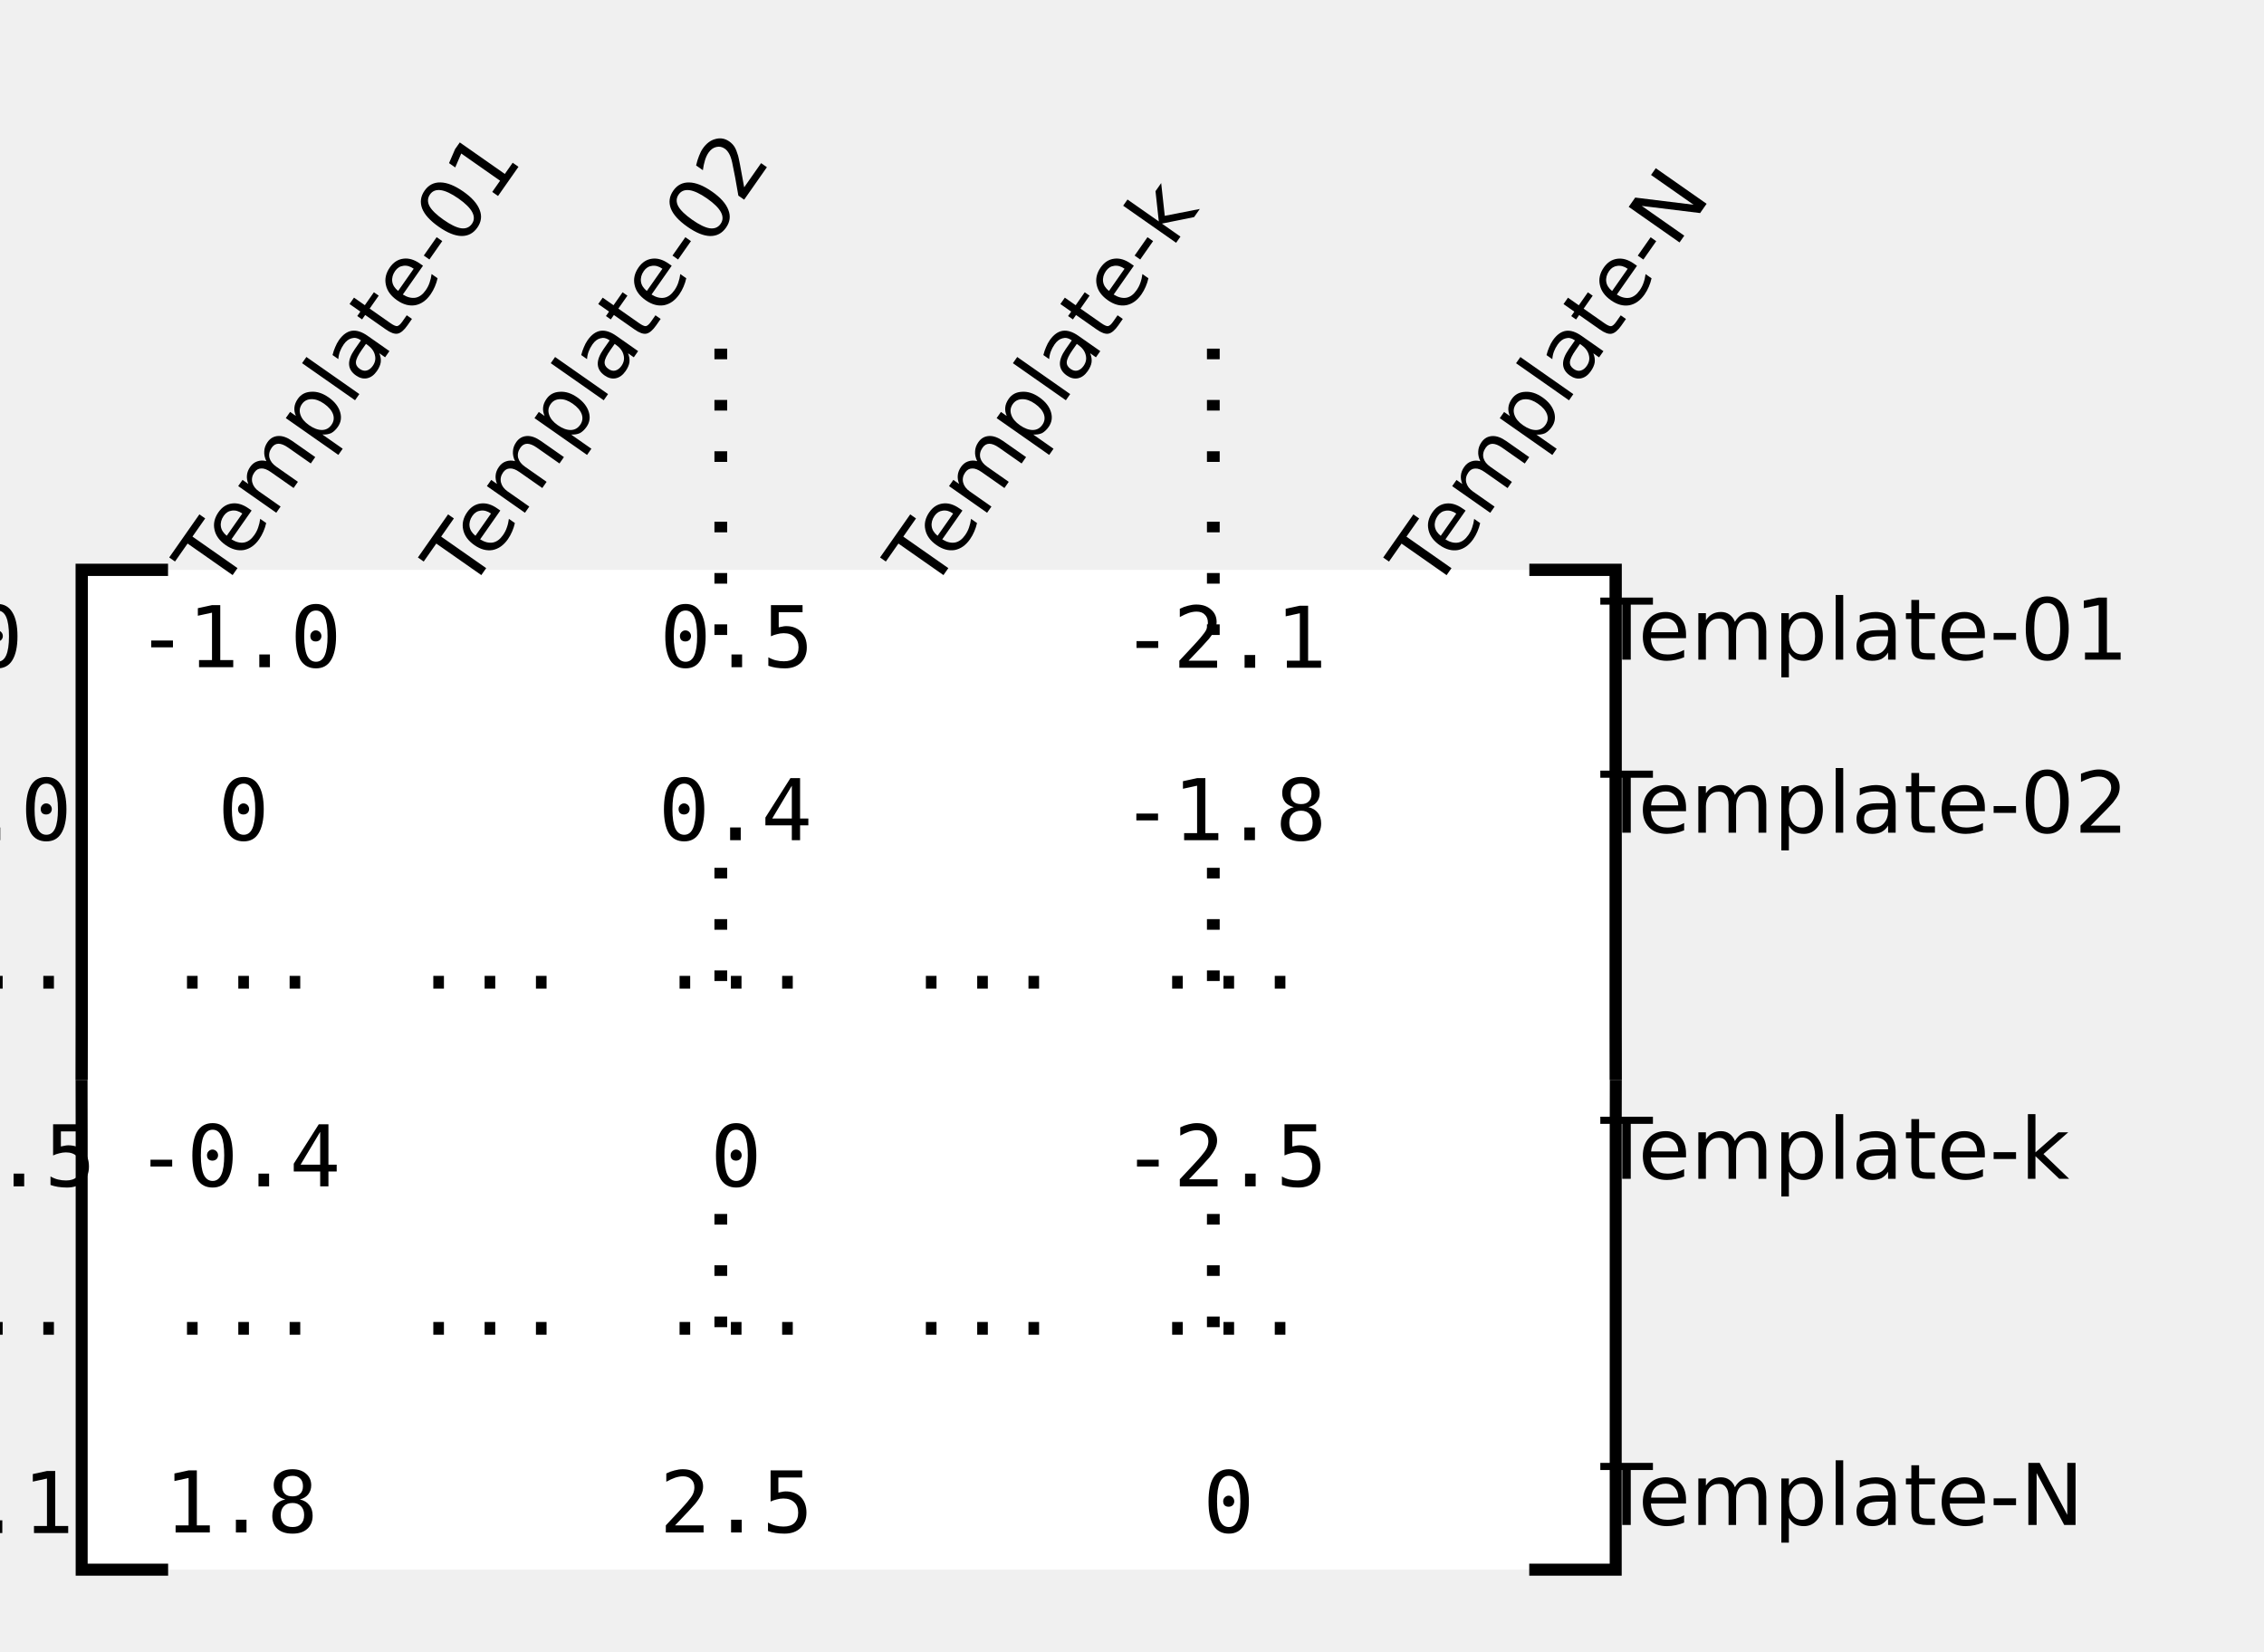
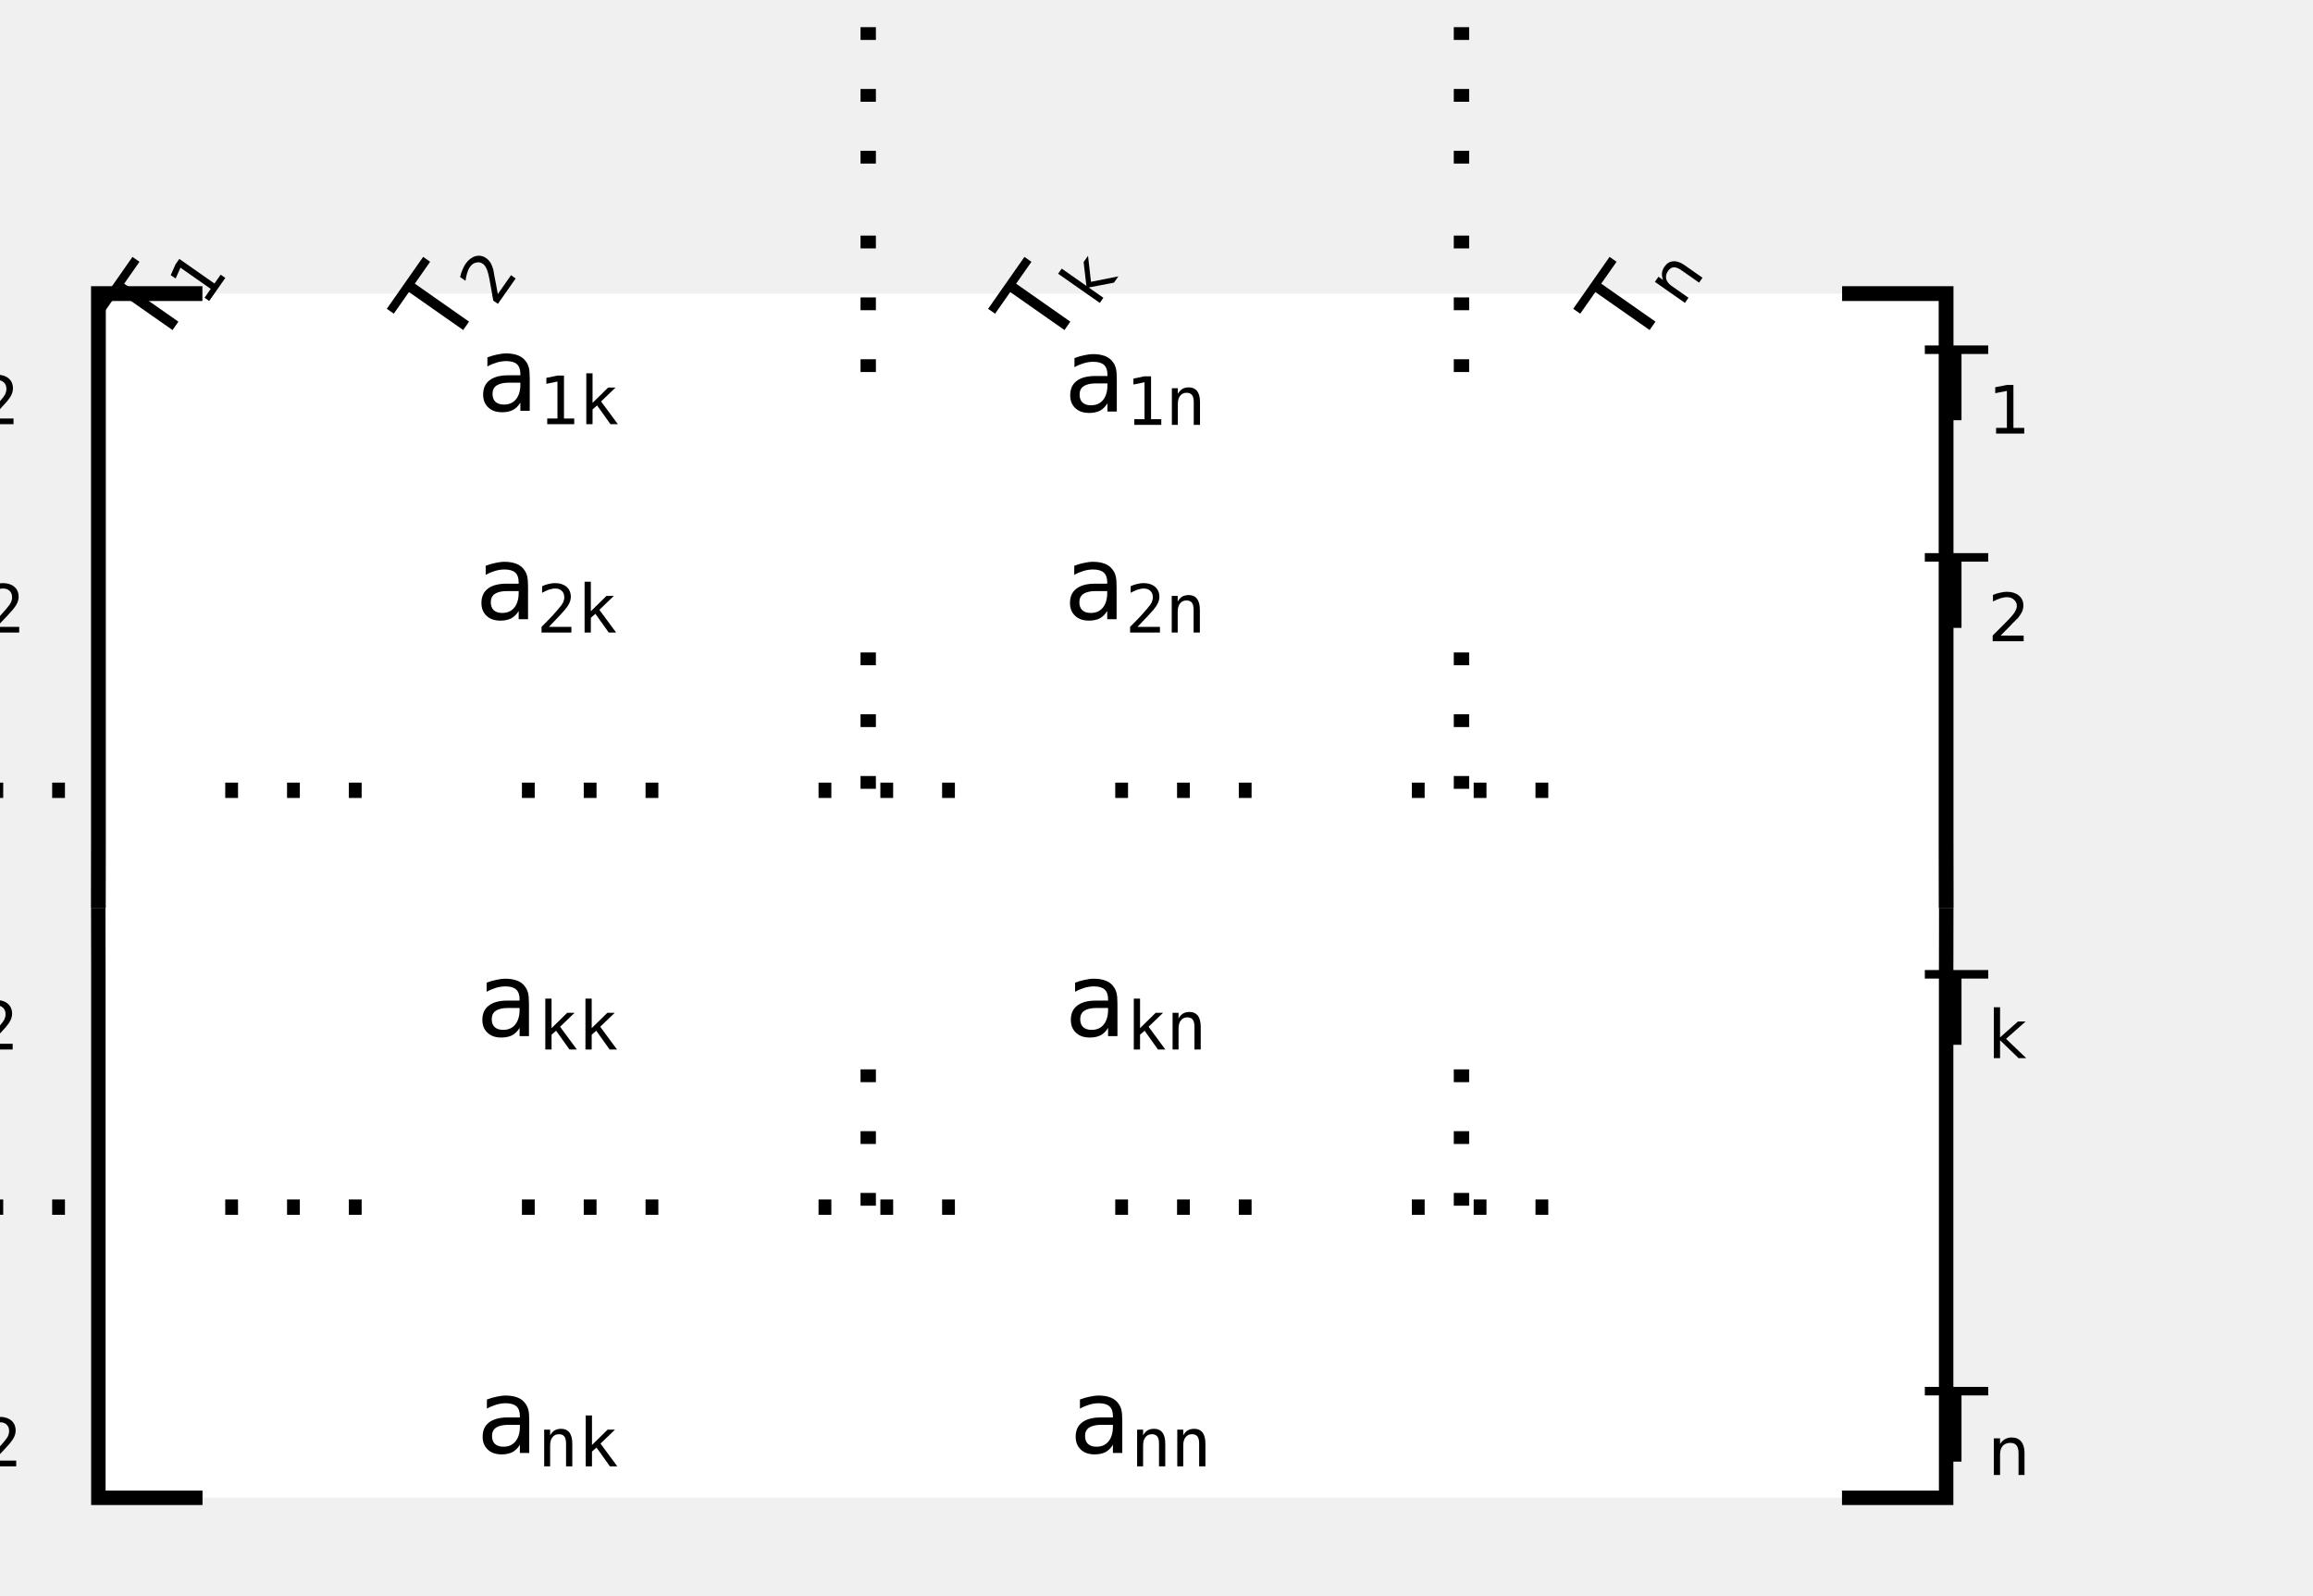
- <svg xmlns="http://www.w3.org/2000/svg" width="149.934mm" height="109.337mm" viewBox="0 0 149.934 109.337" version="1.1" id="svg5">
+ <svg xmlns="http://www.w3.org/2000/svg" width="127.171mm" height="87.745mm" viewBox="0 0 127.171 87.745" version="1.1" id="svg5">
  <defs id="defs2" />
-   <g id="layer1" transform="translate(-13.77249,0.1245968)">
+   <g id="layer1" transform="translate(-13.77249,-21.46778)">
    <rect style="fill:#ffffff;stroke:none;stroke-width:0.794;stroke-linecap:round;stroke-linejoin:round;stroke-miterlimit:4;stroke-dasharray:none" id="rect167964" width="101.589" height="66.206" x="19.185" y="37.609" />
-     <text xml:space="preserve" style="font-size:5.644px;line-height:1.25;font-family:'DejaVu Sans';-inkscape-font-specification:'DejaVu Sans';text-align:center;letter-spacing:0px;word-spacing:0px;text-anchor:middle;stroke-width:0.265" x="141.74" y="43.555" id="text82262">
-       <tspan id="tspan82260" style="stroke-width:0.265" x="141.74" y="43.555">Template-01</tspan>
+     <text xml:space="preserve" style="font-size:5.644px;line-height:1.25;font-family:'DejaVu Sans';-inkscape-font-specification:'DejaVu Sans';text-align:center;letter-spacing:0px;word-spacing:0px;text-anchor:middle;stroke-width:0.265" x="133.273" y="44.57" id="text82262">
+       <tspan id="tspan82260" style="stroke-width:0.265" x="133.273" y="44.57">T<tspan style="font-size:65%;baseline-shift:sub" id="tspan4978">1</tspan>
+       </tspan>
    </text>
-     <text xml:space="preserve" style="font-size:5.644px;line-height:1.25;font-family:'DejaVu Sans';-inkscape-font-specification:'DejaVu Sans';text-align:center;letter-spacing:0px;word-spacing:0px;text-anchor:middle;stroke-width:0.265" x="6.174" y="45.673" id="text82262-4" transform="rotate(-55)">
-       <tspan id="tspan82260-8" style="stroke-width:0.265" x="6.174" y="45.673">Template-01</tspan>
+     <text xml:space="preserve" style="font-size:5.644px;line-height:1.25;font-family:'DejaVu Sans';-inkscape-font-specification:'DejaVu Sans';text-align:center;letter-spacing:0px;word-spacing:0px;text-anchor:middle;stroke-width:0.265" x="-6.892" y="41.775" id="text82262-4" transform="rotate(-55)">
+       <tspan id="tspan82260-8" style="stroke-width:0.265" x="-6.892" y="41.775">T<tspan style="font-size:65%;baseline-shift:sub" id="tspan4964">1</tspan>
+       </tspan>
    </text>
-     <text xml:space="preserve" style="font-size:5.644px;line-height:1.25;font-family:'DejaVu Sans';-inkscape-font-specification:'DejaVu Sans';text-align:center;letter-spacing:0px;word-spacing:0px;text-anchor:middle;stroke-width:0.265" x="141.74" y="55.015" id="text82262-1">
-       <tspan id="tspan82260-2" style="stroke-width:0.265" x="141.74" y="55.015">Template-02</tspan>
+     <text xml:space="preserve" style="font-size:5.644px;line-height:1.25;font-family:'DejaVu Sans';-inkscape-font-specification:'DejaVu Sans';text-align:center;letter-spacing:0px;word-spacing:0px;text-anchor:middle;stroke-width:0.265" x="133.273" y="55.989" id="text82262-1">
+       <tspan id="tspan82260-2" style="stroke-width:0.265" x="133.273" y="55.989">T<tspan style="font-size:65%;baseline-shift:sub" id="tspan4976">2</tspan>
+       </tspan>
    </text>
-     <text xml:space="preserve" style="font-size:5.644px;line-height:1.25;font-family:'DejaVu Sans';-inkscape-font-specification:'DejaVu Sans';text-align:center;letter-spacing:0px;word-spacing:0px;text-anchor:middle;stroke-width:0.265" x="15.621" y="59.166" id="text82262-4-9" transform="rotate(-55)">
-       <tspan id="tspan82260-8-3" style="stroke-width:0.265" x="15.621" y="59.166">Template-02</tspan>
+     <text xml:space="preserve" style="font-size:5.644px;line-height:1.25;font-family:'DejaVu Sans';-inkscape-font-specification:'DejaVu Sans';text-align:center;letter-spacing:0px;word-spacing:0px;text-anchor:middle;stroke-width:0.265" x="2.274" y="54.865" id="text82262-4-9" transform="rotate(-55)">
+       <tspan id="tspan82260-8-3" style="stroke-width:0.265" x="2.274" y="54.865">T<tspan style="font-size:65%;baseline-shift:sub" id="tspan4966">2</tspan>
+       </tspan>
    </text>
-     <text xml:space="preserve" style="font-size:5.644px;line-height:1.25;font-family:'DejaVu Sans';-inkscape-font-specification:'DejaVu Sans';text-align:center;letter-spacing:0px;word-spacing:0px;text-anchor:middle;stroke-width:0.265" x="139.783" y="77.935" id="text82262-9">
-       <tspan id="tspan82260-0" style="stroke-width:0.265" x="139.783" y="77.935">Template-k</tspan>
+     <text xml:space="preserve" style="font-size:5.644px;line-height:1.25;font-family:'DejaVu Sans';-inkscape-font-specification:'DejaVu Sans';text-align:center;letter-spacing:0px;word-spacing:0px;text-anchor:middle;stroke-width:0.265" x="133.168" y="78.909" id="text82262-9">
+       <tspan id="tspan82260-0" style="stroke-width:0.265" x="133.168" y="78.909">T<tspan style="font-size:65%;baseline-shift:sub" id="tspan4974">k</tspan>
+       </tspan>
    </text>
-     <text xml:space="preserve" style="font-size:5.644px;line-height:1.25;font-family:'DejaVu Sans';-inkscape-font-specification:'DejaVu Sans';text-align:center;letter-spacing:0px;word-spacing:0px;text-anchor:middle;stroke-width:0.265" x="31.218" y="84.235" id="text82262-4-8" transform="rotate(-55)">
-       <tspan id="tspan82260-8-8" style="stroke-width:0.265" x="31.218" y="84.235">Template-k</tspan>
+     <text xml:space="preserve" style="font-size:5.644px;line-height:1.25;font-family:'DejaVu Sans';-inkscape-font-specification:'DejaVu Sans';text-align:center;letter-spacing:0px;word-spacing:0px;text-anchor:middle;stroke-width:0.265" x="21.13" y="81.944" id="text82262-4-8" transform="rotate(-55)">
+       <tspan id="tspan82260-8-8" style="stroke-width:0.265" x="21.13" y="81.944">T<tspan style="font-size:65%;baseline-shift:sub" id="tspan4968">k</tspan>
+       </tspan>
    </text>
-     <text xml:space="preserve" style="font-size:5.644px;line-height:1.25;font-family:'DejaVu Sans';-inkscape-font-specification:'DejaVu Sans';text-align:center;letter-spacing:0px;word-spacing:0px;text-anchor:middle;stroke-width:0.265" x="140.26" y="100.854" id="text82262-1-5">
-       <tspan id="tspan82260-2-0" style="stroke-width:0.265" x="140.26" y="100.854">Template-N</tspan>
+     <text xml:space="preserve" style="font-size:5.644px;line-height:1.25;font-family:'DejaVu Sans';-inkscape-font-specification:'DejaVu Sans';text-align:center;letter-spacing:0px;word-spacing:0px;text-anchor:middle;stroke-width:0.265" x="133.269" y="101.828" id="text82262-1-5">
+       <tspan id="tspan82260-2-0" style="stroke-width:0.265" x="133.269" y="101.828">T<tspan style="font-size:65%;baseline-shift:sub" id="tspan4972">n</tspan>
+       </tspan>
    </text>
-     <text xml:space="preserve" style="font-size:5.644px;line-height:1.25;font-family:'DejaVu Sans';-inkscape-font-specification:'DejaVu Sans';text-align:center;letter-spacing:0px;word-spacing:0px;text-anchor:middle;stroke-width:0.265" x="50.806" y="111.53" id="text82262-4-9-9" transform="rotate(-55)">
-       <tspan id="tspan82260-8-3-6" style="stroke-width:0.265" x="50.806" y="111.53">Template-N</tspan>
+     <text xml:space="preserve" style="font-size:5.644px;line-height:1.25;font-family:'DejaVu Sans';-inkscape-font-specification:'DejaVu Sans';text-align:center;letter-spacing:0px;word-spacing:0px;text-anchor:middle;stroke-width:0.265" x="39.684" y="108.298" id="text82262-4-9-9" transform="rotate(-55)">
+       <tspan id="tspan82260-8-3-6" style="stroke-width:0.265" x="39.684" y="108.298">T<tspan style="font-size:65%;baseline-shift:sub" id="tspan4970">n</tspan>
+       </tspan>
    </text>
    <g id="g119502">
      <g id="g119419">
        <text xml:space="preserve" style="font-size:5.644px;line-height:1.25;font-family:'DejaVu Sans Mono';-inkscape-font-specification:'DejaVu Sans Mono';text-align:center;letter-spacing:0px;word-spacing:0px;text-anchor:middle;stroke-width:0.265" x="28.884" y="44.053" id="text2344">
-           <tspan id="tspan2342" style="stroke-width:0.265" x="28.884" y="44.053">0</tspan>
+           <tspan id="tspan2342" style="stroke-width:0.265" x="28.884" y="44.053" dy="0">a<tspan style="font-size:65%;baseline-shift:sub" id="tspan3978">11</tspan>
+           </tspan>
        </text>
        <text xml:space="preserve" style="font-size:5.644px;line-height:1.25;font-family:'DejaVu Sans Mono';-inkscape-font-specification:'DejaVu Sans Mono';text-align:center;letter-spacing:0px;word-spacing:0px;text-anchor:middle;stroke-width:0.265" x="77.815" y="78.432" id="text2344-9">
-           <tspan id="tspan2342-2" style="stroke-width:0.265" x="77.815" y="78.432">0</tspan>
+           <tspan id="tspan2342-2" style="stroke-width:0.265" x="77.815" y="78.432">a<tspan style="font-size:65%;baseline-shift:sub" id="tspan3998">kk</tspan>
+           </tspan>
        </text>
        <text xml:space="preserve" style="font-size:5.644px;line-height:1.25;font-family:'DejaVu Sans Mono';-inkscape-font-specification:'DejaVu Sans Mono';text-align:center;letter-spacing:0px;word-spacing:0px;text-anchor:middle;stroke-width:0.265" x="110.436" y="101.352" id="text2344-2">
-           <tspan id="tspan2342-8" style="stroke-width:0.265" x="110.436" y="101.352">0</tspan>
+           <tspan id="tspan2342-8" style="stroke-width:0.265" x="110.436" y="101.352">a<tspan style="font-size:65%;baseline-shift:sub" id="tspan4008">nn</tspan>
+           </tspan>
        </text>
        <text xml:space="preserve" style="font-size:5.644px;line-height:1.25;font-family:'DejaVu Sans Mono';-inkscape-font-specification:'DejaVu Sans Mono';text-align:center;letter-spacing:0px;word-spacing:0px;text-anchor:middle;stroke-width:0.265" x="44.887" y="44.053" id="text12226">
-           <tspan style="stroke-width:0.265" x="44.887" y="44.053" id="tspan16386">-1.0</tspan>
+           <tspan style="stroke-width:0.265" x="44.887" y="44.053" id="tspan16386">a<tspan style="font-size:65%;baseline-shift:sub" id="tspan3980">12</tspan>
+           </tspan>
        </text>
        <text xml:space="preserve" style="font-size:5.644px;line-height:1.25;font-family:'DejaVu Sans Mono';-inkscape-font-specification:'DejaVu Sans Mono';text-align:center;letter-spacing:0px;word-spacing:0px;text-anchor:middle;stroke-width:0.265" x="28.728" y="55.513" id="text19912">
-           <tspan id="tspan19910" style="stroke-width:0.265" x="28.728" y="55.513">1.0</tspan>
+           <tspan id="tspan19910" style="stroke-width:0.265" x="28.728" y="55.513">a<tspan style="font-size:65%;baseline-shift:sub" id="tspan3986">21</tspan>
+           </tspan>
        </text>
        <text xml:space="preserve" style="font-size:5.644px;line-height:1.25;font-family:'DejaVu Sans Mono';-inkscape-font-specification:'DejaVu Sans Mono';text-align:center;letter-spacing:0px;word-spacing:0px;text-anchor:middle;stroke-width:0.265" x="45.194" y="55.513" id="text24602">
-           <tspan id="tspan24600" style="stroke-width:0.265" x="45.194" y="55.513">0</tspan>
+           <tspan id="tspan24600" style="stroke-width:0.265" x="45.194" y="55.513">a<tspan style="font-size:65%;baseline-shift:sub" id="tspan3988">22</tspan>
+           </tspan>
        </text>
        <text xml:space="preserve" style="font-size:5.644px;line-height:1.25;font-family:'DejaVu Sans Mono';-inkscape-font-specification:'DejaVu Sans Mono';text-align:center;letter-spacing:0px;word-spacing:0px;text-anchor:middle;stroke-width:0.265" x="110.44" y="65.338" id="text32078-8">
          <tspan id="tspan32076-7" style="stroke-width:0.265" x="110.44" y="65.338">...</tspan>
        </text>
        <text xml:space="preserve" style="font-size:5.644px;line-height:1.25;font-family:'DejaVu Sans Mono';-inkscape-font-specification:'DejaVu Sans Mono';text-align:center;letter-spacing:0px;word-spacing:0px;text-anchor:middle;stroke-width:0.265" x="110.44" y="88.258" id="text32078-8-1">
          <tspan id="tspan32076-7-9" style="stroke-width:0.265" x="110.44" y="88.258">...</tspan>
        </text>
        <text xml:space="preserve" style="font-size:5.644px;line-height:1.25;font-family:'DejaVu Sans Mono';-inkscape-font-specification:'DejaVu Sans Mono';text-align:center;letter-spacing:0px;word-spacing:0px;text-anchor:middle;stroke-width:0.265" x="94.13" y="88.258" id="text32078-8-4">
          <tspan id="tspan32076-7-78" style="stroke-width:0.265" x="94.13" y="88.258">...</tspan>
        </text>
        <text xml:space="preserve" style="font-size:5.644px;line-height:1.25;font-family:'DejaVu Sans Mono';-inkscape-font-specification:'DejaVu Sans Mono';text-align:center;letter-spacing:0px;word-spacing:0px;text-anchor:middle;stroke-width:0.265" x="28.888" y="65.338" id="text32078-8-45">
          <tspan id="tspan32076-7-0" style="stroke-width:0.265" x="28.888" y="65.338">...</tspan>
        </text>
        <text xml:space="preserve" style="font-size:5.644px;line-height:1.25;font-family:'DejaVu Sans Mono';-inkscape-font-specification:'DejaVu Sans Mono';text-align:center;letter-spacing:0px;word-spacing:0px;text-anchor:middle;stroke-width:0.265" x="61.509" y="88.258" id="text32078-8-3">
          <tspan id="tspan32076-7-6" style="stroke-width:0.265" x="61.509" y="88.258">...</tspan>
        </text>
        <text xml:space="preserve" style="font-size:5.644px;line-height:1.25;font-family:'DejaVu Sans Mono';-inkscape-font-specification:'DejaVu Sans Mono';text-align:center;letter-spacing:0px;word-spacing:0px;text-anchor:middle;stroke-width:0.265" x="94.13" y="65.338" id="text32078-8-1-1">
          <tspan id="tspan32076-7-9-4" style="stroke-width:0.265" x="94.13" y="65.338">...</tspan>
        </text>
        <text xml:space="preserve" style="font-size:5.644px;line-height:1.25;font-family:'DejaVu Sans Mono';-inkscape-font-specification:'DejaVu Sans Mono';text-align:center;letter-spacing:0px;word-spacing:0px;text-anchor:middle;stroke-width:0.265" x="45.198" y="65.338" id="text32078-8-1-1-2">
          <tspan id="tspan32076-7-9-4-6" style="stroke-width:0.265" x="45.198" y="65.338">...</tspan>
        </text>
        <text xml:space="preserve" style="font-size:5.644px;line-height:1.25;font-family:'DejaVu Sans Mono';-inkscape-font-specification:'DejaVu Sans Mono';text-align:center;letter-spacing:0px;word-spacing:0px;text-anchor:middle;stroke-width:0.265" x="77.819" y="88.258" id="text32078-8-4-9">
          <tspan id="tspan32076-7-78-2" style="stroke-width:0.265" x="77.819" y="88.258">...</tspan>
        </text>
        <text xml:space="preserve" style="font-size:5.644px;line-height:1.25;font-family:'DejaVu Sans Mono';-inkscape-font-specification:'DejaVu Sans Mono';text-align:center;letter-spacing:0px;word-spacing:0px;text-anchor:middle;stroke-width:0.265" x="77.819" y="65.338" id="text32078-8-45-0">
          <tspan id="tspan32076-7-0-6" style="stroke-width:0.265" x="77.819" y="65.338">...</tspan>
        </text>
        <text xml:space="preserve" style="font-size:5.644px;line-height:1.25;font-family:'DejaVu Sans Mono';-inkscape-font-specification:'DejaVu Sans Mono';text-align:center;letter-spacing:0px;word-spacing:0px;text-anchor:middle;stroke-width:0.265" x="61.509" y="65.338" id="text32078-8-3-8">
          <tspan id="tspan32076-7-6-9" style="stroke-width:0.265" x="61.509" y="65.338">...</tspan>
        </text>
        <text xml:space="preserve" style="font-size:5.644px;line-height:1.25;font-family:'DejaVu Sans Mono';-inkscape-font-specification:'DejaVu Sans Mono';text-align:center;letter-spacing:0px;word-spacing:0px;text-anchor:middle;stroke-width:0.265" x="53.462" y="-61.084" id="text32078-8-9" transform="rotate(90)">
          <tspan id="tspan32076-7-7" style="stroke-width:0.265" x="53.462" y="-61.084">...</tspan>
        </text>
        <text xml:space="preserve" style="font-size:5.644px;line-height:1.25;font-family:'DejaVu Sans Mono';-inkscape-font-specification:'DejaVu Sans Mono';text-align:center;letter-spacing:0px;word-spacing:0px;text-anchor:middle;stroke-width:0.265" x="53.462" y="-93.705" id="text32078-8-9-3" transform="rotate(90)">
          <tspan id="tspan32076-7-7-6" style="stroke-width:0.265" x="53.462" y="-93.705">...</tspan>
        </text>
        <text xml:space="preserve" style="font-size:5.644px;line-height:1.25;font-family:'DejaVu Sans Mono';-inkscape-font-specification:'DejaVu Sans Mono';text-align:center;letter-spacing:0px;word-spacing:0px;text-anchor:middle;stroke-width:0.265" x="42.002" y="-93.705" id="text32078-8-9-9" transform="rotate(90)">
          <tspan id="tspan32076-7-7-3" style="stroke-width:0.265" x="42.002" y="-93.705">...</tspan>
        </text>
        <text xml:space="preserve" style="font-size:5.644px;line-height:1.25;font-family:'DejaVu Sans Mono';-inkscape-font-specification:'DejaVu Sans Mono';text-align:center;letter-spacing:0px;word-spacing:0px;text-anchor:middle;stroke-width:0.265" x="76.382" y="-61.084" id="text32078-8-9-3-0" transform="rotate(90)">
          <tspan id="tspan32076-7-7-6-7" style="stroke-width:0.265" x="76.382" y="-61.084">...</tspan>
        </text>
        <text xml:space="preserve" style="font-size:5.644px;line-height:1.25;font-family:'DejaVu Sans Mono';-inkscape-font-specification:'DejaVu Sans Mono';text-align:center;letter-spacing:0px;word-spacing:0px;text-anchor:middle;stroke-width:0.265" x="76.382" y="-93.705" id="text32078-8-9-1-8" transform="rotate(90)">
          <tspan id="tspan32076-7-7-2-6" style="stroke-width:0.265" x="76.382" y="-93.705">...</tspan>
        </text>
        <text xml:space="preserve" style="font-size:5.644px;line-height:1.25;font-family:'DejaVu Sans Mono';-inkscape-font-specification:'DejaVu Sans Mono';text-align:center;letter-spacing:0px;word-spacing:0px;text-anchor:middle;stroke-width:0.265" x="99.301" y="-93.705" id="text32078-8-9-1-8-7" transform="rotate(90)">
          <tspan id="tspan32076-7-7-2-6-2" style="stroke-width:0.265" x="99.301" y="-93.705">...</tspan>
        </text>
        <text xml:space="preserve" style="font-size:5.644px;line-height:1.25;font-family:'DejaVu Sans Mono';-inkscape-font-specification:'DejaVu Sans Mono';text-align:center;letter-spacing:0px;word-spacing:0px;text-anchor:middle;stroke-width:0.265" x="99.301" y="-61.084" id="text32078-8-9-1-8-72" transform="rotate(90)">
          <tspan id="tspan32076-7-7-2-6-26" style="stroke-width:0.265" x="99.301" y="-61.084">...</tspan>
        </text>
        <text xml:space="preserve" style="font-size:5.644px;line-height:1.25;font-family:'DejaVu Sans Mono';-inkscape-font-specification:'DejaVu Sans Mono';text-align:center;letter-spacing:0px;word-spacing:0px;text-anchor:middle;stroke-width:0.265" x="42.002" y="-61.084" id="text32078-8-9-1-8-4" transform="rotate(90)">
          <tspan id="tspan32076-7-7-2-6-3" style="stroke-width:0.265" x="42.002" y="-61.084">...</tspan>
        </text>
        <text xml:space="preserve" style="font-size:5.644px;line-height:1.25;font-family:'DejaVu Sans Mono';-inkscape-font-specification:'DejaVu Sans Mono';text-align:center;letter-spacing:0px;word-spacing:0px;text-anchor:middle;stroke-width:0.265" x="28.888" y="88.258" id="text32078-0">
          <tspan id="tspan32076-23" style="stroke-width:0.265" x="28.888" y="88.258">...</tspan>
        </text>
        <text xml:space="preserve" style="font-size:5.644px;line-height:1.25;font-family:'DejaVu Sans Mono';-inkscape-font-specification:'DejaVu Sans Mono';text-align:center;letter-spacing:0px;word-spacing:0px;text-anchor:middle;stroke-width:0.265" x="45.198" y="88.258" id="text32078-0-7">
          <tspan id="tspan32076-23-1" style="stroke-width:0.265" x="45.198" y="88.258">...</tspan>
        </text>
        <text xml:space="preserve" style="font-size:5.644px;line-height:1.25;font-family:'DejaVu Sans Mono';-inkscape-font-specification:'DejaVu Sans Mono';text-align:center;letter-spacing:0px;word-spacing:0px;text-anchor:middle;stroke-width:0.265" x="28.619" y="78.432" id="text37965">
-           <tspan id="tspan37963" style="stroke-width:0.265" x="28.619" y="78.432">-0.5</tspan>
+           <tspan id="tspan37963" style="stroke-width:0.265" x="28.619" y="78.432">a<tspan style="font-size:65%;baseline-shift:sub" id="tspan3994">k1</tspan>
+           </tspan>
        </text>
        <text xml:space="preserve" style="font-size:5.644px;line-height:1.25;font-family:'DejaVu Sans Mono';-inkscape-font-specification:'DejaVu Sans Mono';text-align:center;letter-spacing:0px;word-spacing:0px;text-anchor:middle;stroke-width:0.265" x="77.858" y="44.053" id="text39707">
-           <tspan id="tspan39705" style="stroke-width:0.265" x="77.858" y="44.053">0.5</tspan>
+           <tspan id="tspan39705" style="stroke-width:0.265" x="77.858" y="44.053">a<tspan style="font-size:65%;baseline-shift:sub" id="tspan3982">1k</tspan>
+           </tspan>
        </text>
        <text xml:space="preserve" style="font-size:5.644px;line-height:1.25;font-family:'DejaVu Sans Mono';-inkscape-font-specification:'DejaVu Sans Mono';text-align:center;letter-spacing:0px;word-spacing:0px;text-anchor:middle;stroke-width:0.265" x="110.137" y="44.093" id="text42241">
-           <tspan id="tspan42239" style="stroke-width:0.265" x="110.137" y="44.093">-2.1</tspan>
+           <tspan id="tspan42239" style="stroke-width:0.265" x="110.137" y="44.093">a<tspan style="font-size:65%;baseline-shift:sub" id="tspan3984">1n</tspan>
+           </tspan>
        </text>
        <text xml:space="preserve" style="font-size:5.644px;line-height:1.25;font-family:'DejaVu Sans Mono';-inkscape-font-specification:'DejaVu Sans Mono';text-align:center;letter-spacing:0px;word-spacing:0px;text-anchor:middle;stroke-width:0.265" x="28.866" y="101.392" id="text45325">
-           <tspan id="tspan45323" style="stroke-width:0.265" x="28.866" y="101.392">2.1</tspan>
+           <tspan id="tspan45323" style="stroke-width:0.265" x="28.866" y="101.392">a<tspan style="font-size:65%;baseline-shift:sub" id="tspan4002">n1</tspan>
+           </tspan>
        </text>
        <text xml:space="preserve" style="font-size:5.644px;line-height:1.25;font-family:'DejaVu Sans Mono';-inkscape-font-specification:'DejaVu Sans Mono';text-align:center;letter-spacing:0px;word-spacing:0px;text-anchor:middle;stroke-width:0.265" x="77.767" y="55.513" id="text52128">
-           <tspan id="tspan52126" style="stroke-width:0.265" x="77.767" y="55.513">0.4</tspan>
+           <tspan id="tspan52126" style="stroke-width:0.265" x="77.767" y="55.513">a<tspan style="font-size:65%;baseline-shift:sub" id="tspan3990">2k</tspan>
+           </tspan>
        </text>
        <text xml:space="preserve" style="font-size:5.644px;line-height:1.25;font-family:'DejaVu Sans Mono';-inkscape-font-specification:'DejaVu Sans Mono';text-align:center;letter-spacing:0px;word-spacing:0px;text-anchor:middle;stroke-width:0.265" x="44.839" y="78.432" id="text53540">
-           <tspan id="tspan53538" style="stroke-width:0.265" x="44.839" y="78.432">-0.4</tspan>
+           <tspan id="tspan53538" style="stroke-width:0.265" x="44.839" y="78.432">a<tspan style="font-size:65%;baseline-shift:sub" id="tspan3996">k2</tspan>
+           </tspan>
        </text>
        <text xml:space="preserve" style="font-size:5.644px;line-height:1.25;font-family:'DejaVu Sans Mono';-inkscape-font-specification:'DejaVu Sans Mono';text-align:center;letter-spacing:0px;word-spacing:0px;text-anchor:middle;stroke-width:0.265" x="110.171" y="78.432" id="text54930">
-           <tspan id="tspan54928" style="stroke-width:0.265" x="110.171" y="78.432">-2.5</tspan>
+           <tspan id="tspan54928" style="stroke-width:0.265" x="110.171" y="78.432">a<tspan style="font-size:65%;baseline-shift:sub" id="tspan4000">kn</tspan>
+           </tspan>
        </text>
        <text xml:space="preserve" style="font-size:5.644px;line-height:1.25;font-family:'DejaVu Sans Mono';-inkscape-font-specification:'DejaVu Sans Mono';text-align:center;letter-spacing:0px;word-spacing:0px;text-anchor:middle;stroke-width:0.265" x="77.832" y="101.352" id="text56174">
-           <tspan id="tspan56172" style="stroke-width:0.265" x="77.832" y="101.352">2.5</tspan>
+           <tspan id="tspan56172" style="stroke-width:0.265" x="77.832" y="101.352">a<tspan style="font-size:65%;baseline-shift:sub" id="tspan4006">nk</tspan>
+           </tspan>
        </text>
        <text xml:space="preserve" style="font-size:5.644px;line-height:1.25;font-family:'DejaVu Sans Mono';-inkscape-font-specification:'DejaVu Sans Mono';text-align:center;letter-spacing:0px;word-spacing:0px;text-anchor:middle;stroke-width:0.265" x="110.126" y="55.513" id="text60460">
-           <tspan id="tspan60458" style="stroke-width:0.265" x="110.126" y="55.513">-1.8</tspan>
+           <tspan id="tspan60458" style="stroke-width:0.265" x="110.126" y="55.513">a<tspan style="font-size:65%;baseline-shift:sub" id="tspan3992">2n</tspan>
+           </tspan>
        </text>
        <text xml:space="preserve" style="font-size:5.644px;line-height:1.25;font-family:'DejaVu Sans Mono';-inkscape-font-specification:'DejaVu Sans Mono';text-align:center;letter-spacing:0px;word-spacing:0px;text-anchor:middle;stroke-width:0.265" x="45.036" y="101.352" id="text61058">
-           <tspan id="tspan61056" style="stroke-width:0.265" x="45.036" y="101.352">1.8</tspan>
+           <tspan id="tspan61056" style="stroke-width:0.265" x="45.036" y="101.352">a<tspan style="font-size:65%;baseline-shift:sub" id="tspan4004">n2</tspan>
+           </tspan>
        </text>
      </g>
      <g id="g118796" transform="translate(1.551062,0.2680488)">
        <path style="fill:none;stroke:#000000;stroke-width:0.813;stroke-linecap:butt;stroke-linejoin:miter;stroke-miterlimit:4;stroke-dasharray:none;stroke-opacity:1" d="m 23.35,37.341 h -5.717 v 30.181 l -0.005,3.595" id="path118408" />
        <path style="fill:none;stroke:#000000;stroke-width:0.794;stroke-linecap:butt;stroke-linejoin:miter;stroke-miterlimit:4;stroke-dasharray:none;stroke-opacity:1" d="M 23.356,103.548 H 17.63 V 74.859 l -0.006,-3.747" id="path118408-6" />
      </g>
      <g id="g118796-1" transform="matrix(-1,0,0,1,138.4031,0.2680488)">
        <path style="fill:none;stroke:#000000;stroke-width:0.813;stroke-linecap:butt;stroke-linejoin:miter;stroke-miterlimit:4;stroke-dasharray:none;stroke-opacity:1" d="m 23.35,37.341 h -5.717 v 30.181 l -0.005,3.595" id="path118408-5" />
        <path style="fill:none;stroke:#000000;stroke-width:0.794;stroke-linecap:butt;stroke-linejoin:miter;stroke-miterlimit:4;stroke-dasharray:none;stroke-opacity:1" d="M 23.356,103.548 H 17.63 V 74.859 l -0.006,-3.747" id="path118408-6-9" />
      </g>
    </g>
  </g>
</svg>
